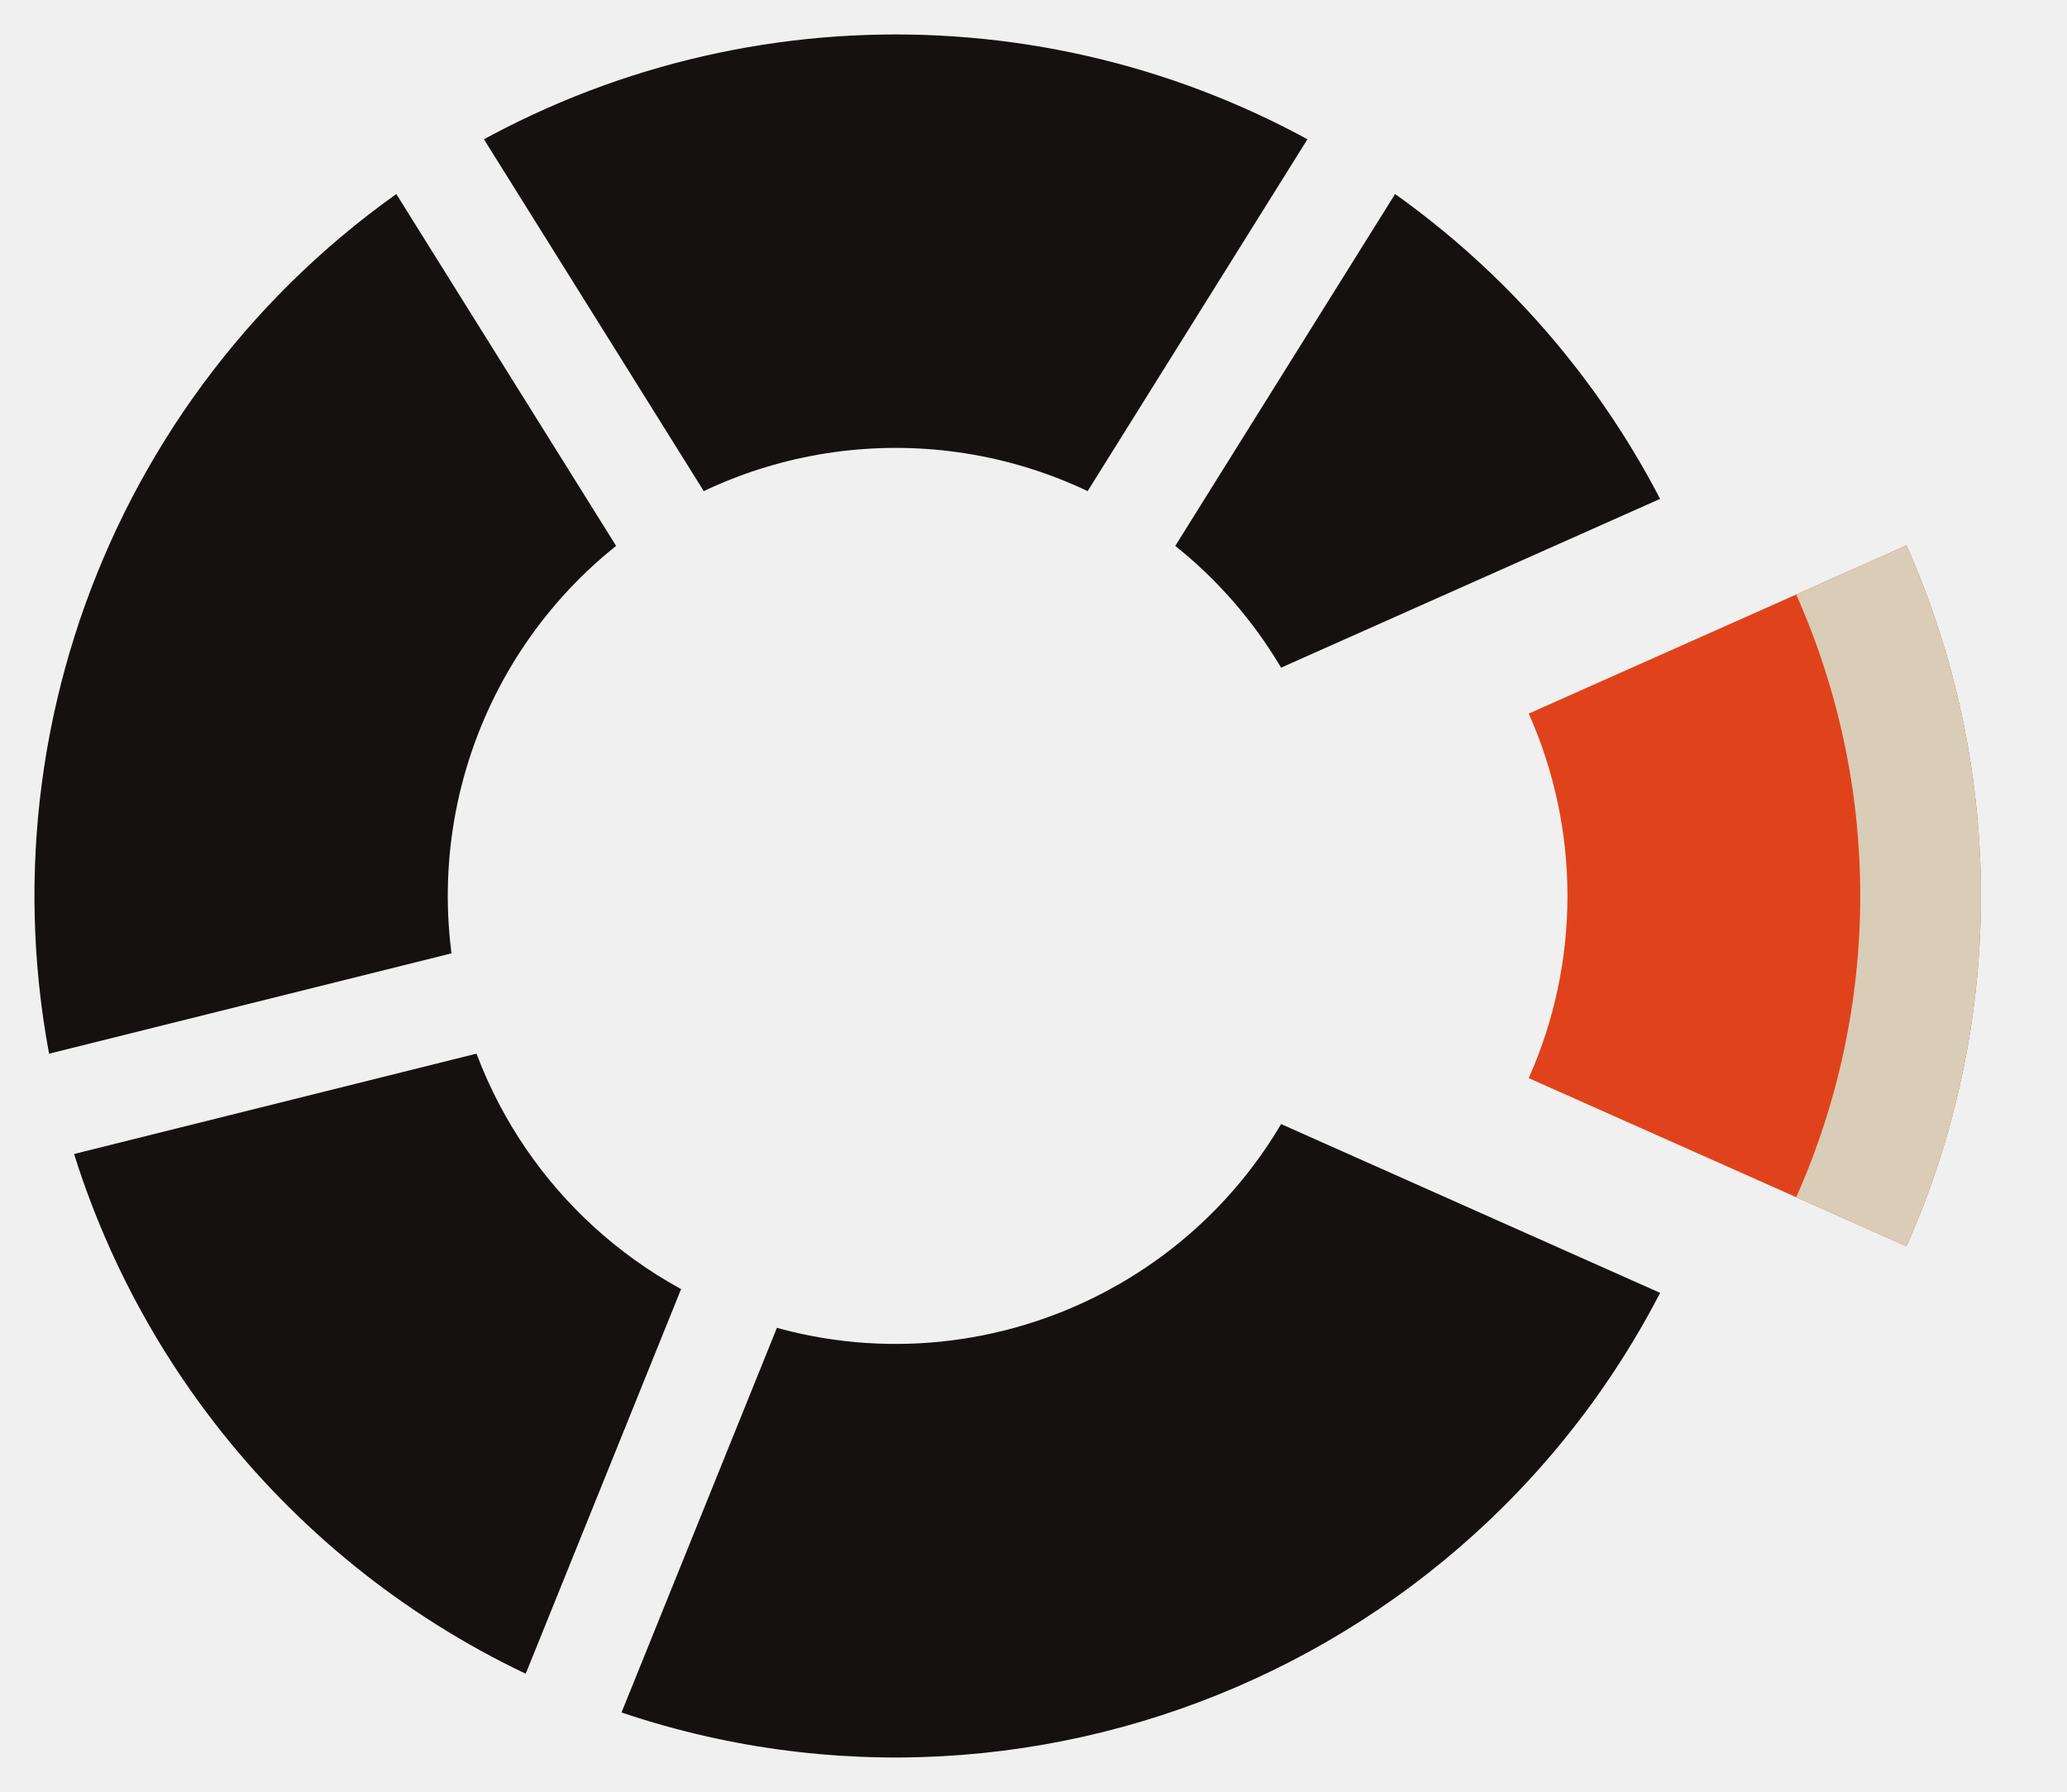
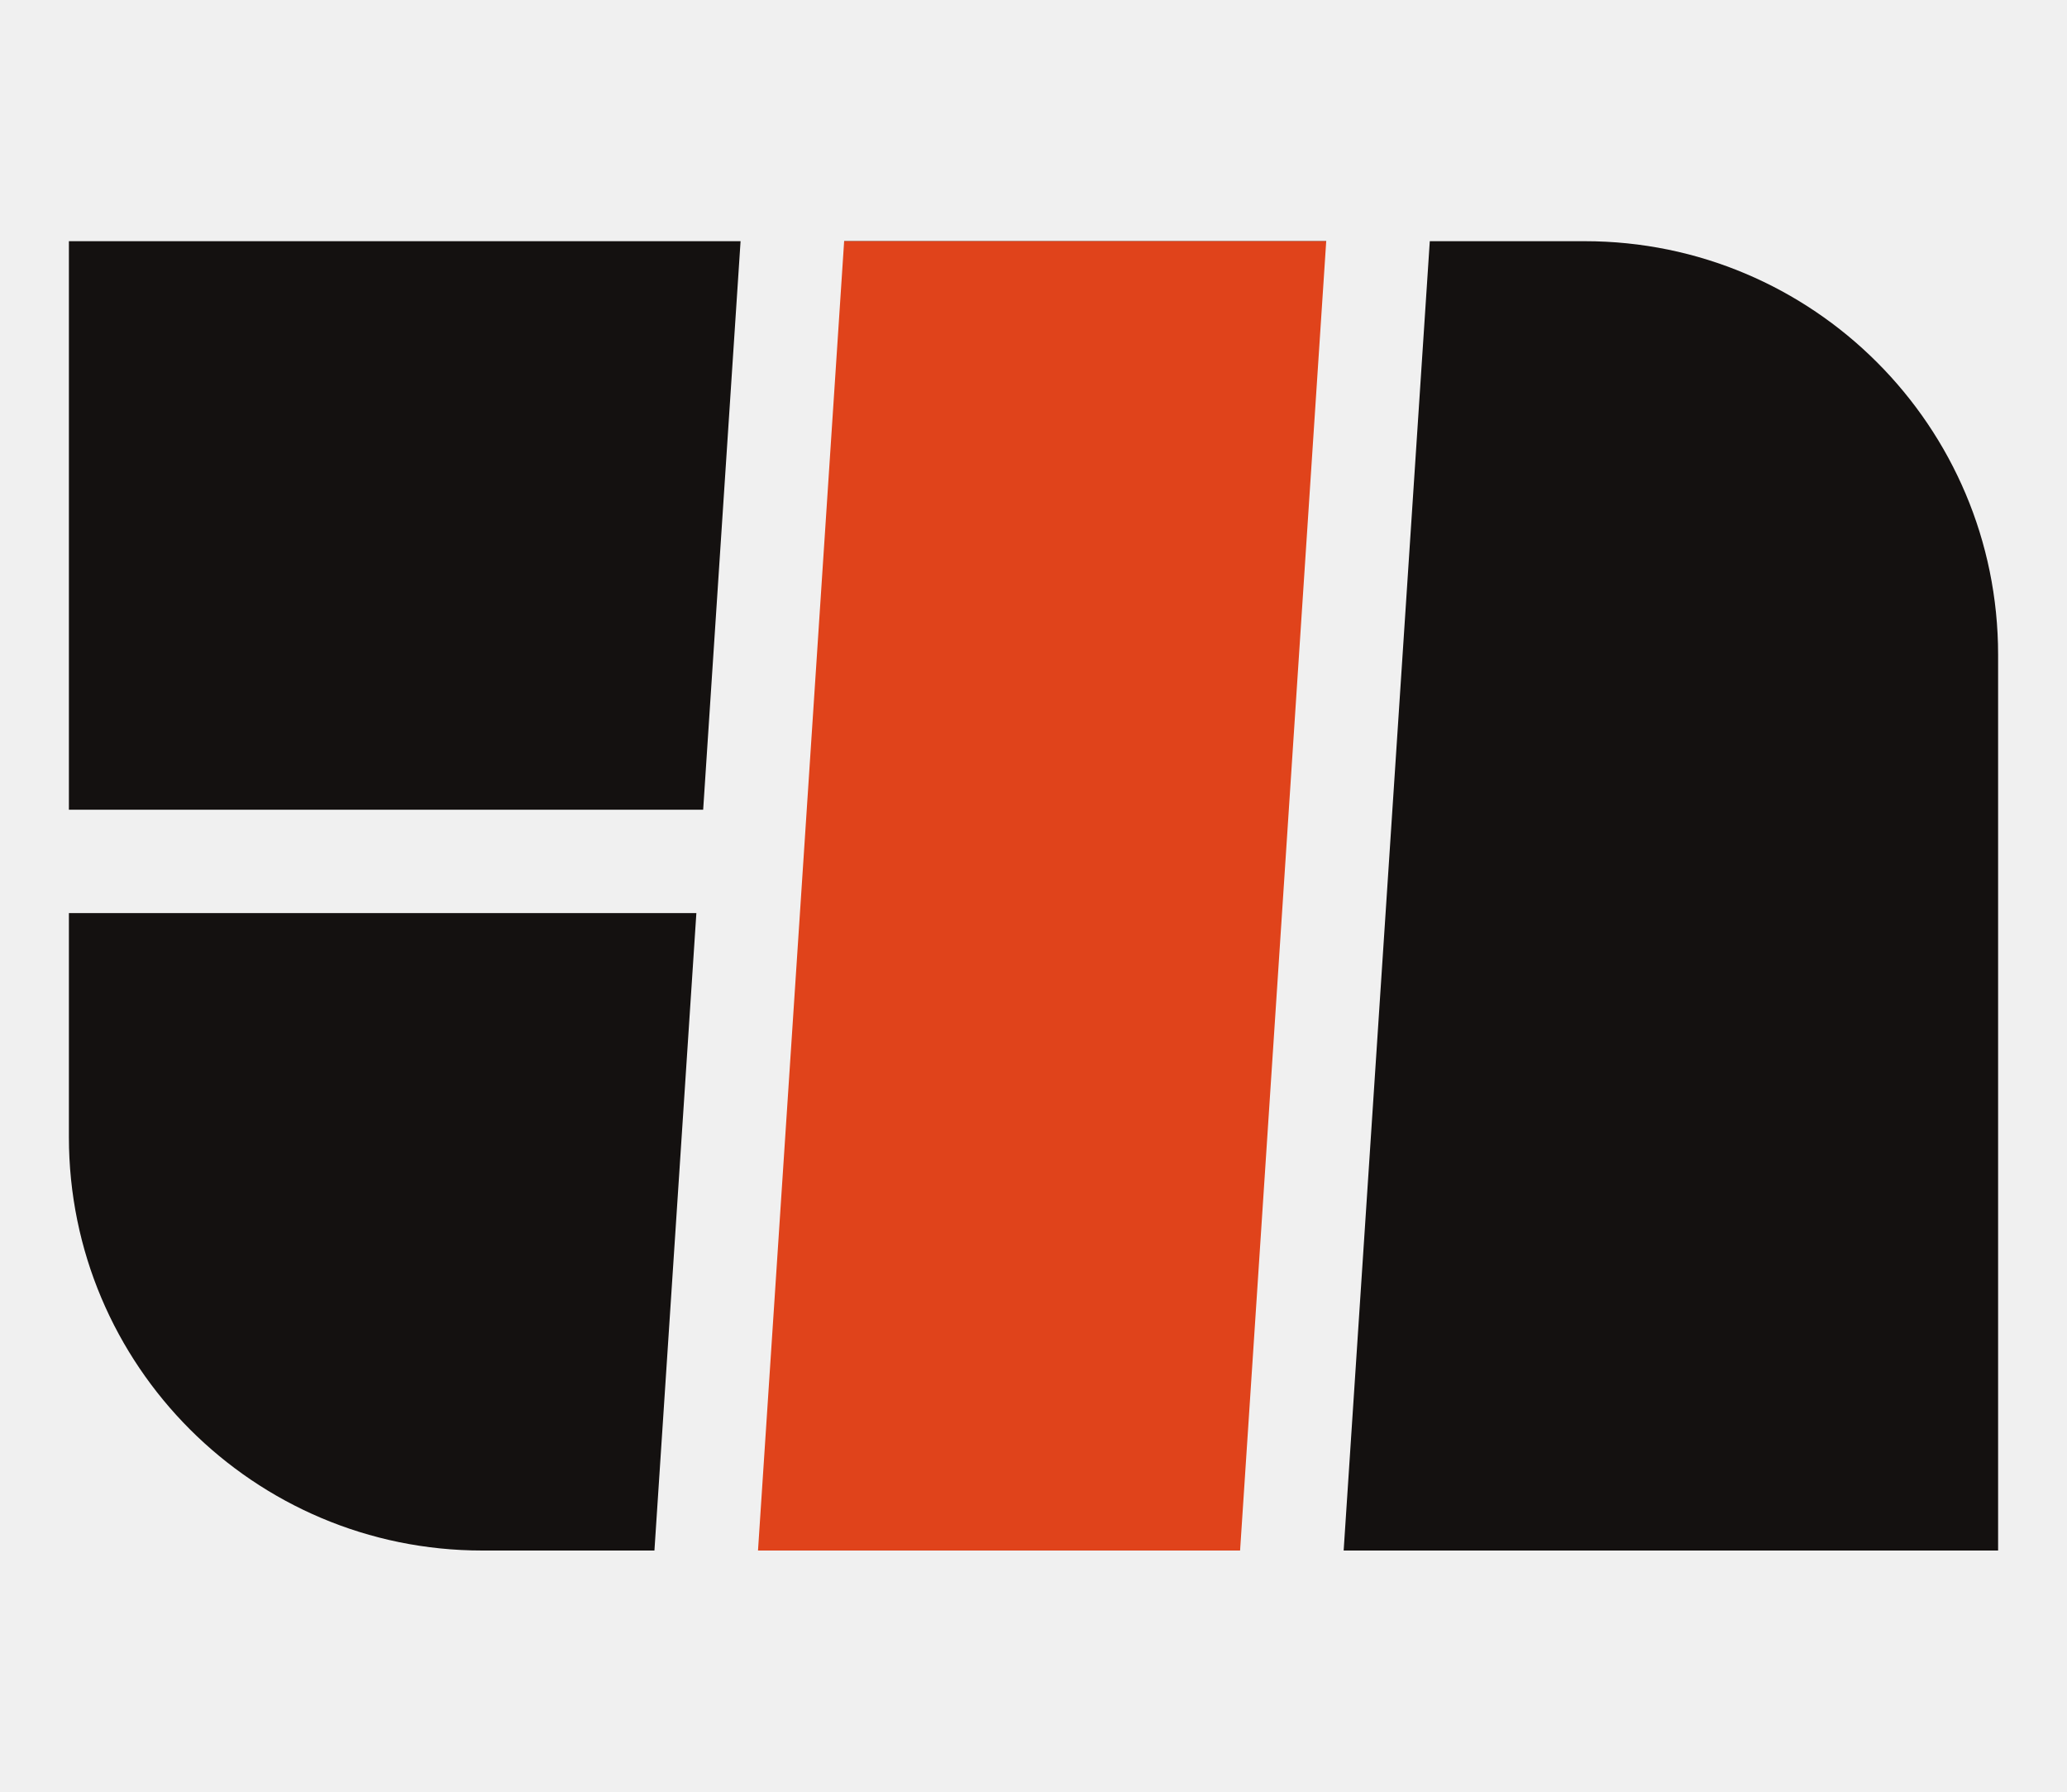
<svg xmlns="http://www.w3.org/2000/svg" viewBox="8 8 120 104" role="img" aria-label="churrasquin">
  <defs>
-     <mask id="s196cu" maskUnits="userSpaceOnUse" x="-20" y="-20" width="170" height="160">
+     <clipPath id="sjnbp2">
+       <path d="M12,22H100A24 24 0 0 1 124,46V98H36A24 24 0 0 1 12,74Z" />
+     </clipPath>
+     <mask id="sk9cpq" maskUnits="userSpaceOnUse" x="-20" y="-20" width="170" height="160">
      <rect x="-20" y="-20" width="170" height="160" fill="#fff" />
      <g stroke="#000" stroke-width="6">
-         <line x1="60" y1="60" x2="133.08" y2="92.54" />
-         <line x1="60" y1="60" x2="30.03" y2="134.17" />
-         <line x1="60" y1="60" x2="-17.62" y2="79.35" />
-         <line x1="60" y1="60" x2="17.61" y2="-7.84" />
-         <line x1="60" y1="60" x2="102.39" y2="-7.84" />
-         <line x1="60" y1="60" x2="133.08" y2="27.46" />
+         <line x1="54.79" y1="10" x2="48.21" y2="110" />
+         <line x1="88.79" y1="10" x2="82.21" y2="110" />
+         <line x1="0" y1="58" x2="51.63" y2="58" />
      </g>
    </mask>
  </defs>
-   <path mask="url(#s196cu)" fill="#141110" d="M105.68,80.34A50 50 0 0 1 41.27,106.36L50.26,84.11A26 26 0 0 0 83.75,70.58ZM41.27,106.36A50 50 0 0 1 11.49,72.1L34.77,66.29A26 26 0 0 0 50.26,84.11ZM11.49,72.1A50 50 0 0 1 33.5,17.6L46.22,37.95A26 26 0 0 0 34.77,66.29ZM33.5,17.6A50 50 0 0 1 86.5,17.6L73.78,37.95A26 26 0 0 0 46.22,37.95ZM86.5,17.6A50 50 0 0 1 105.68,39.66L83.75,49.42A26 26 0 0 0 73.78,37.95Z" />
-   <path fill="#E0431B" d="M118.68,39.66A50 50 0 0 1 118.68,80.34L96.75,70.58A26 26 0 0 0 96.75,49.42Z" />
-   <path fill="#D9CDB8" d="M118.68,39.66A50 50 0 0 1 118.68,80.34L112.28,77.49A43 43 0 0 0 112.28,42.51Z" />
+   <g mask="url(#sk9cpq)">
+     <path fill="#141110" d="M12,22H100A24 24 0 0 1 124,46V98H36A24 24 0 0 1 12,74Z" />
+     <polygon clip-path="url(#sjnbp2)" fill="#E0431B" points="54.79,10 88.79,10 82.21,110 48.21,110" />
+   </g>
</svg>
